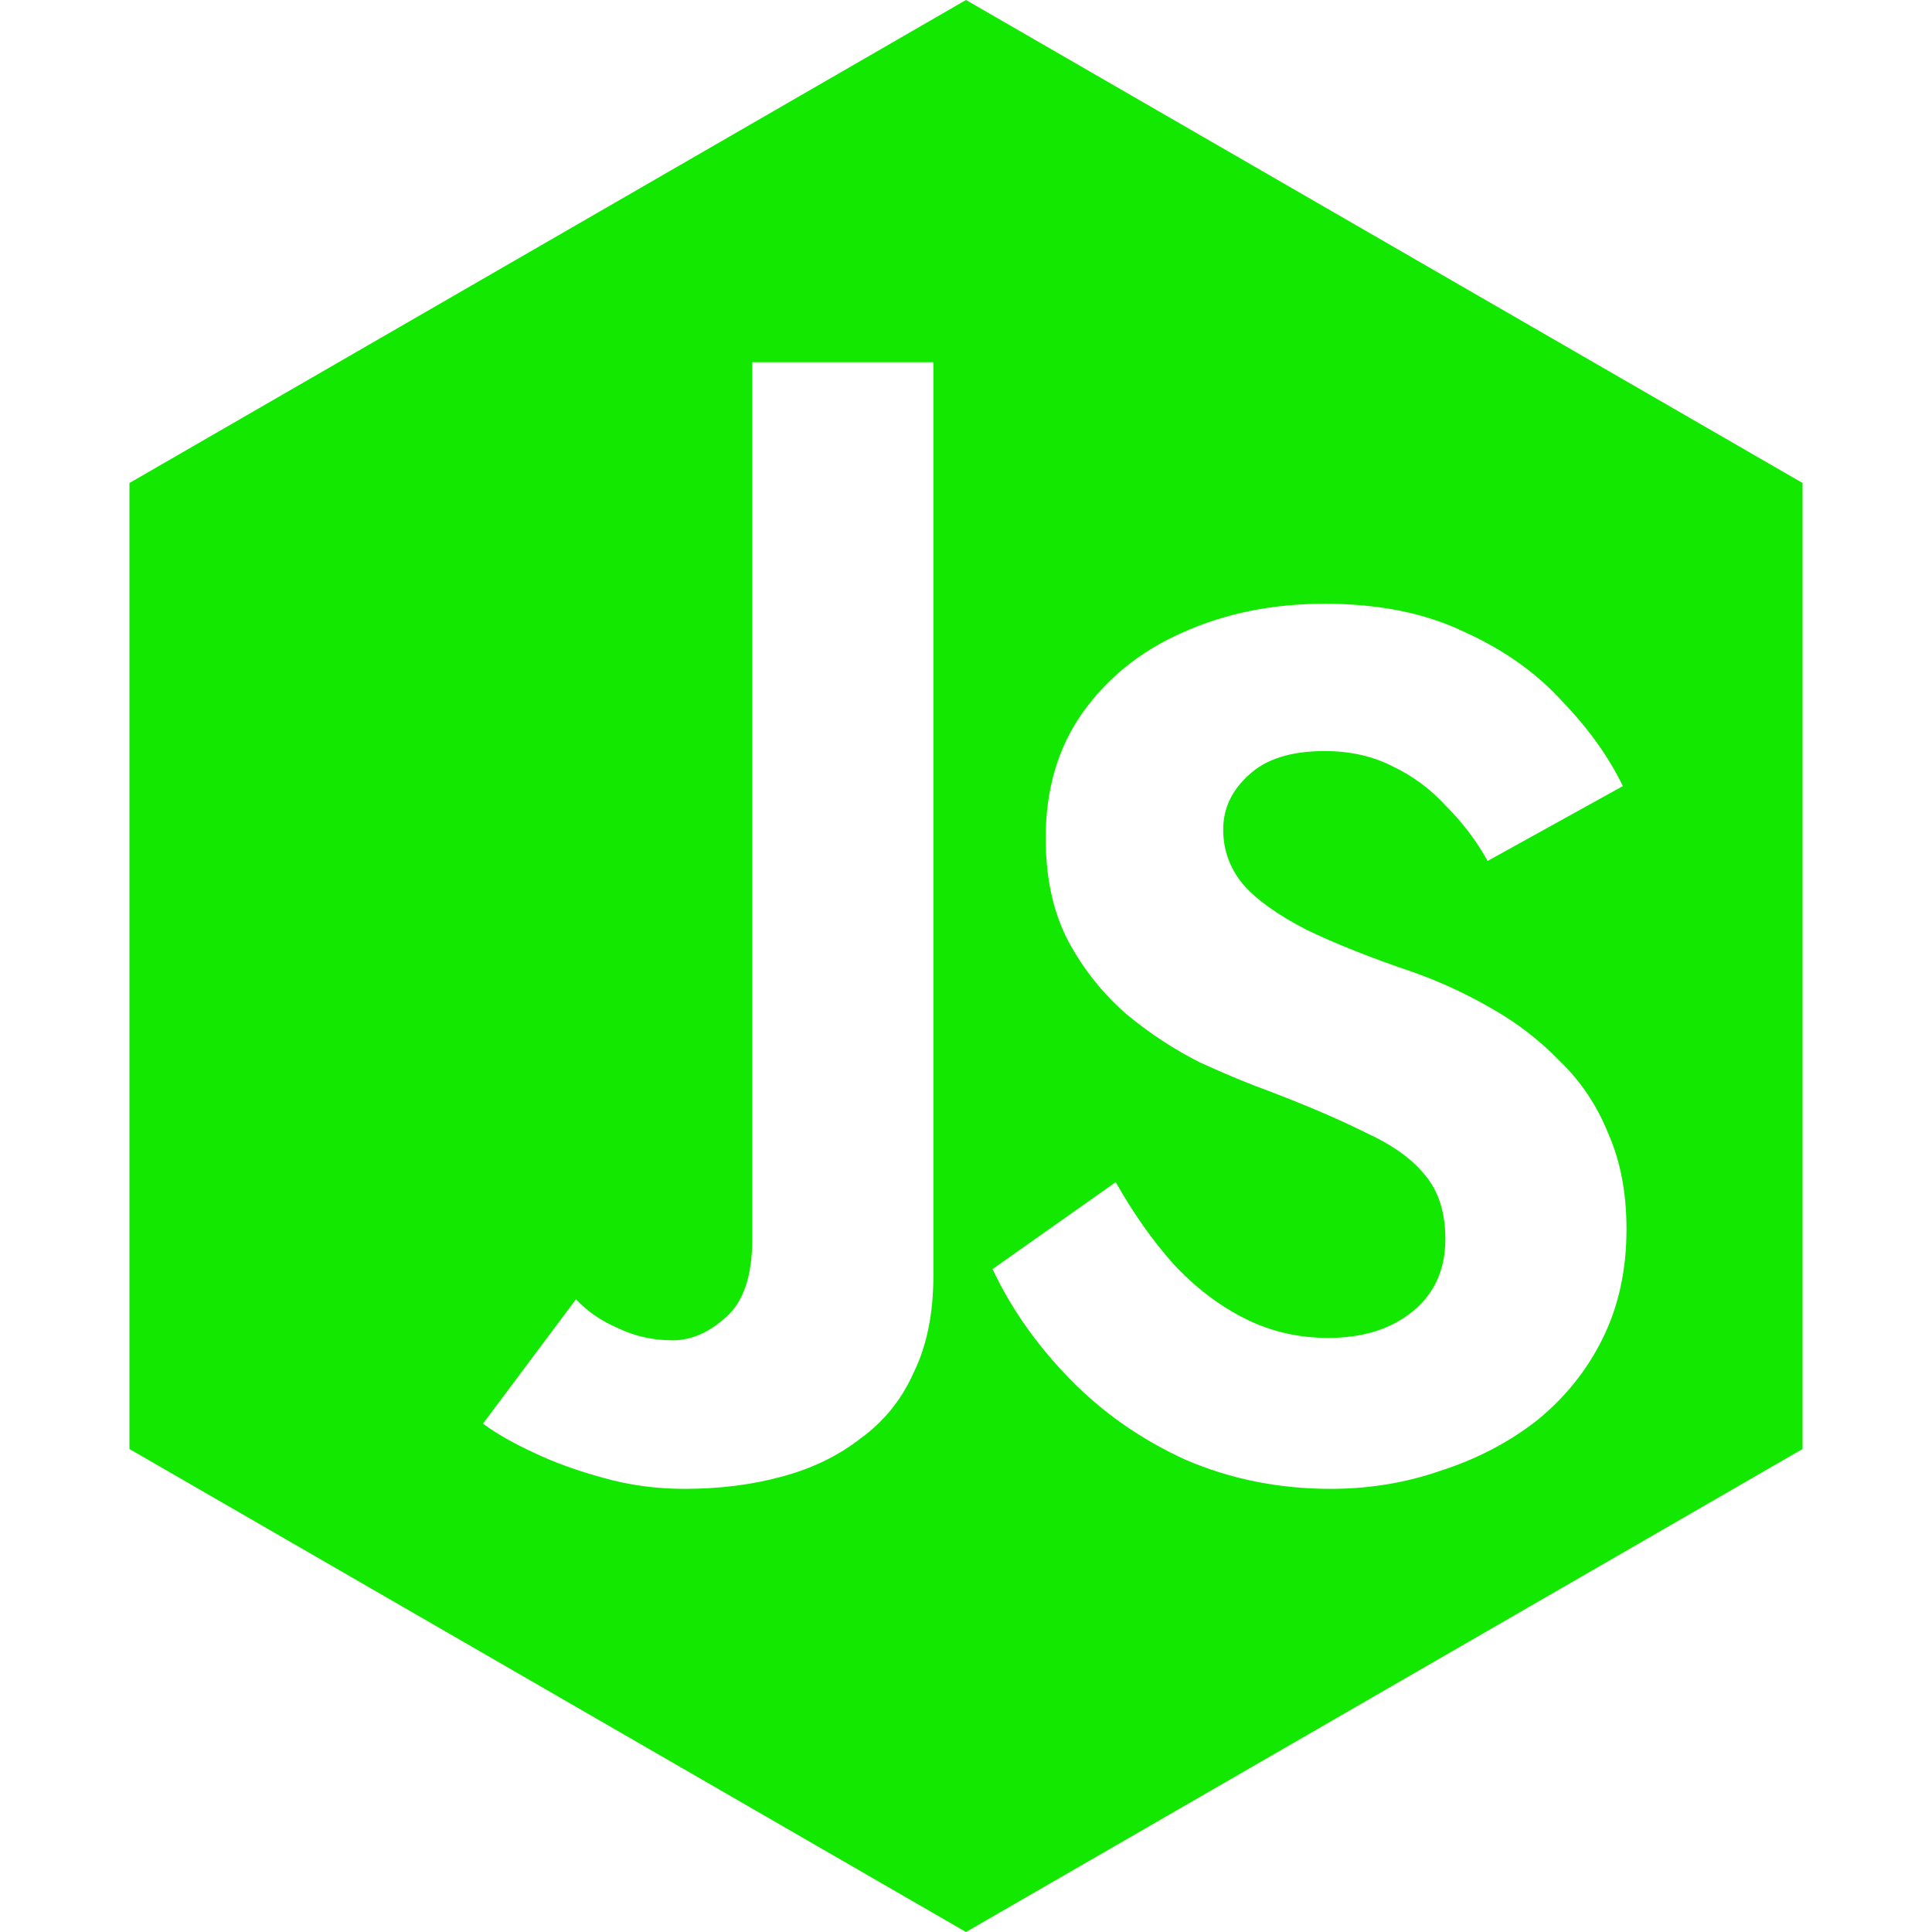
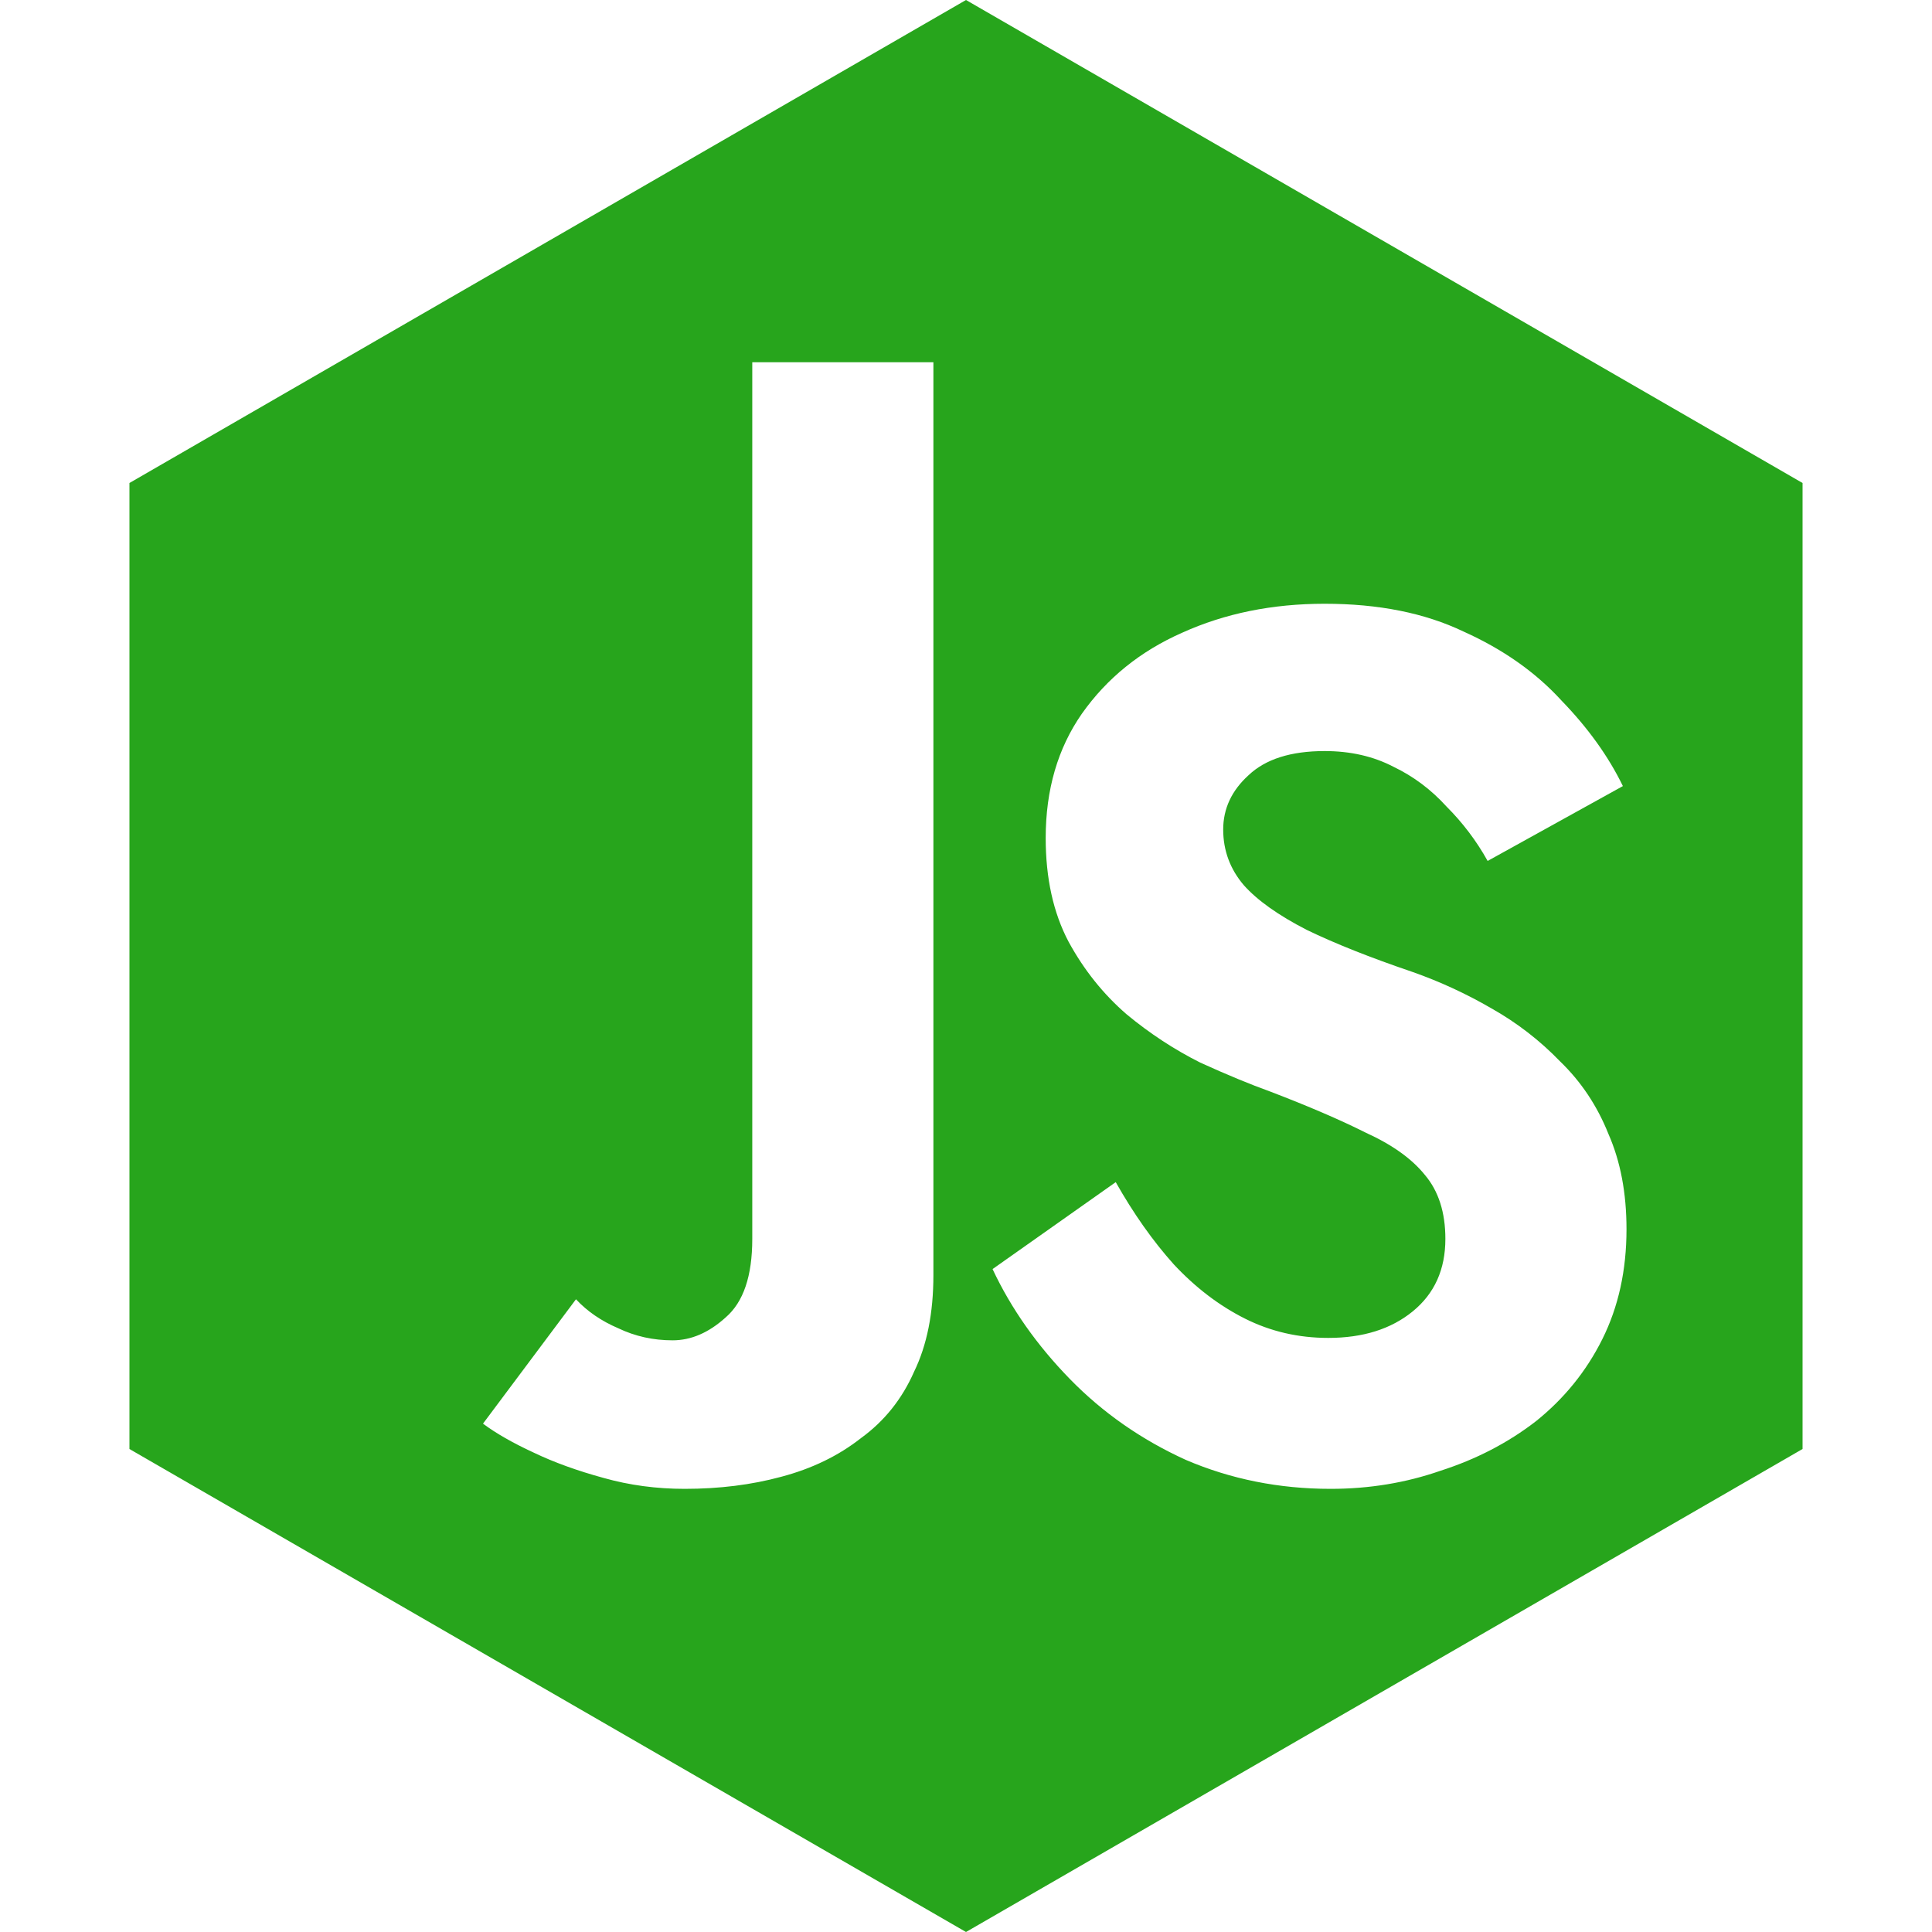
<svg xmlns="http://www.w3.org/2000/svg" width="16" height="16" viewBox="0 0 16 16" fill="none">
-   <path fill-rule="evenodd" clip-rule="evenodd" d="M14.928 4L8 0L1.072 4V12L8 16L14.928 12V4ZM5.12 11C4.98 10.94 4.863 10.86 4.77 10.76L4 11.79C4.107 11.87 4.247 11.95 4.42 12.03C4.587 12.11 4.78 12.18 5 12.24C5.213 12.3 5.437 12.33 5.67 12.33C5.957 12.33 6.223 12.297 6.47 12.23C6.723 12.163 6.943 12.057 7.13 11.91C7.323 11.77 7.47 11.587 7.57 11.36C7.677 11.14 7.73 10.873 7.73 10.56V3H6.23V10.26C6.23 10.567 6.157 10.783 6.01 10.91C5.87 11.037 5.723 11.1 5.57 11.1C5.41 11.1 5.26 11.067 5.12 11ZM9.72 10.47C9.547 10.277 9.387 10.05 9.24 9.79L8.22 10.51C8.373 10.836 8.587 11.14 8.86 11.42C9.133 11.7 9.453 11.923 9.82 12.09C10.193 12.25 10.593 12.33 11.02 12.33C11.34 12.33 11.643 12.28 11.93 12.18C12.223 12.086 12.487 11.95 12.72 11.77C12.953 11.583 13.137 11.357 13.27 11.09C13.403 10.823 13.47 10.52 13.47 10.18C13.47 9.88 13.42 9.617 13.32 9.39C13.227 9.157 13.093 8.957 12.92 8.79C12.753 8.617 12.563 8.47 12.35 8.35C12.143 8.23 11.927 8.13 11.7 8.05C11.347 7.93 11.053 7.813 10.82 7.7C10.587 7.58 10.413 7.457 10.3 7.33C10.187 7.197 10.13 7.043 10.13 6.87C10.13 6.697 10.2 6.547 10.34 6.42C10.48 6.287 10.69 6.22 10.97 6.22C11.183 6.22 11.373 6.263 11.54 6.35C11.707 6.43 11.853 6.54 11.98 6.68C12.113 6.813 12.227 6.963 12.32 7.13L13.44 6.51C13.32 6.263 13.15 6.027 12.93 5.8C12.717 5.567 12.447 5.377 12.12 5.23C11.8 5.077 11.417 5 10.97 5C10.537 5 10.143 5.08 9.79 5.24C9.443 5.393 9.167 5.617 8.96 5.91C8.76 6.197 8.66 6.54 8.66 6.94C8.66 7.273 8.723 7.56 8.85 7.8C8.977 8.033 9.137 8.233 9.33 8.4C9.523 8.56 9.727 8.693 9.94 8.8C10.16 8.9 10.353 8.98 10.52 9.04C10.833 9.16 11.097 9.273 11.31 9.38C11.53 9.48 11.693 9.597 11.8 9.73C11.913 9.863 11.97 10.04 11.97 10.26C11.97 10.513 11.88 10.713 11.7 10.86C11.52 11.007 11.287 11.08 11 11.08C10.753 11.08 10.523 11.027 10.31 10.92C10.097 10.813 9.9 10.663 9.72 10.47Z" fill="#13E800" />
+   <path fill-rule="evenodd" clip-rule="evenodd" d="M14.928 4L8 0L1.072 4V12L8 16L14.928 12V4ZM5.12 11C4.98 10.94 4.863 10.86 4.77 10.76L4 11.79C4.107 11.87 4.247 11.95 4.42 12.03C4.587 12.11 4.78 12.18 5 12.24C5.213 12.3 5.437 12.33 5.67 12.33C5.957 12.33 6.223 12.297 6.47 12.23C6.723 12.163 6.943 12.057 7.13 11.91C7.323 11.77 7.47 11.587 7.57 11.36C7.677 11.14 7.73 10.873 7.73 10.56V3H6.23V10.26C6.23 10.567 6.157 10.783 6.01 10.91C5.87 11.037 5.723 11.1 5.57 11.1C5.41 11.1 5.26 11.067 5.12 11ZM9.72 10.47C9.547 10.277 9.387 10.05 9.24 9.79L8.22 10.51C8.373 10.836 8.587 11.14 8.86 11.42C9.133 11.7 9.453 11.923 9.82 12.09C10.193 12.25 10.593 12.33 11.02 12.33C11.34 12.33 11.643 12.28 11.93 12.18C12.223 12.086 12.487 11.95 12.72 11.77C12.953 11.583 13.137 11.357 13.27 11.09C13.403 10.823 13.47 10.52 13.47 10.18C13.47 9.88 13.42 9.617 13.32 9.39C13.227 9.157 13.093 8.957 12.92 8.79C12.753 8.617 12.563 8.47 12.35 8.35C12.143 8.23 11.927 8.13 11.7 8.05C11.347 7.93 11.053 7.813 10.82 7.7C10.587 7.58 10.413 7.457 10.3 7.33C10.187 7.197 10.13 7.043 10.13 6.87C10.13 6.697 10.2 6.547 10.34 6.42C10.48 6.287 10.69 6.22 10.97 6.22C11.183 6.22 11.373 6.263 11.54 6.35C11.707 6.43 11.853 6.54 11.98 6.68C12.113 6.813 12.227 6.963 12.32 7.13L13.44 6.51C13.32 6.263 13.15 6.027 12.93 5.8C12.717 5.567 12.447 5.377 12.12 5.23C11.8 5.077 11.417 5 10.97 5C10.537 5 10.143 5.08 9.79 5.24C9.443 5.393 9.167 5.617 8.96 5.91C8.76 6.197 8.66 6.54 8.66 6.94C8.66 7.273 8.723 7.56 8.85 7.8C8.977 8.033 9.137 8.233 9.33 8.4C9.523 8.56 9.727 8.693 9.94 8.8C10.16 8.9 10.353 8.98 10.52 9.04C10.833 9.16 11.097 9.273 11.31 9.38C11.53 9.48 11.693 9.597 11.8 9.73C11.913 9.863 11.97 10.04 11.97 10.26C11.97 10.513 11.88 10.713 11.7 10.86C11.52 11.007 11.287 11.08 11 11.08C10.753 11.08 10.523 11.027 10.31 10.92C10.097 10.813 9.9 10.663 9.72 10.47Z" fill="#27A51C" />
</svg>
